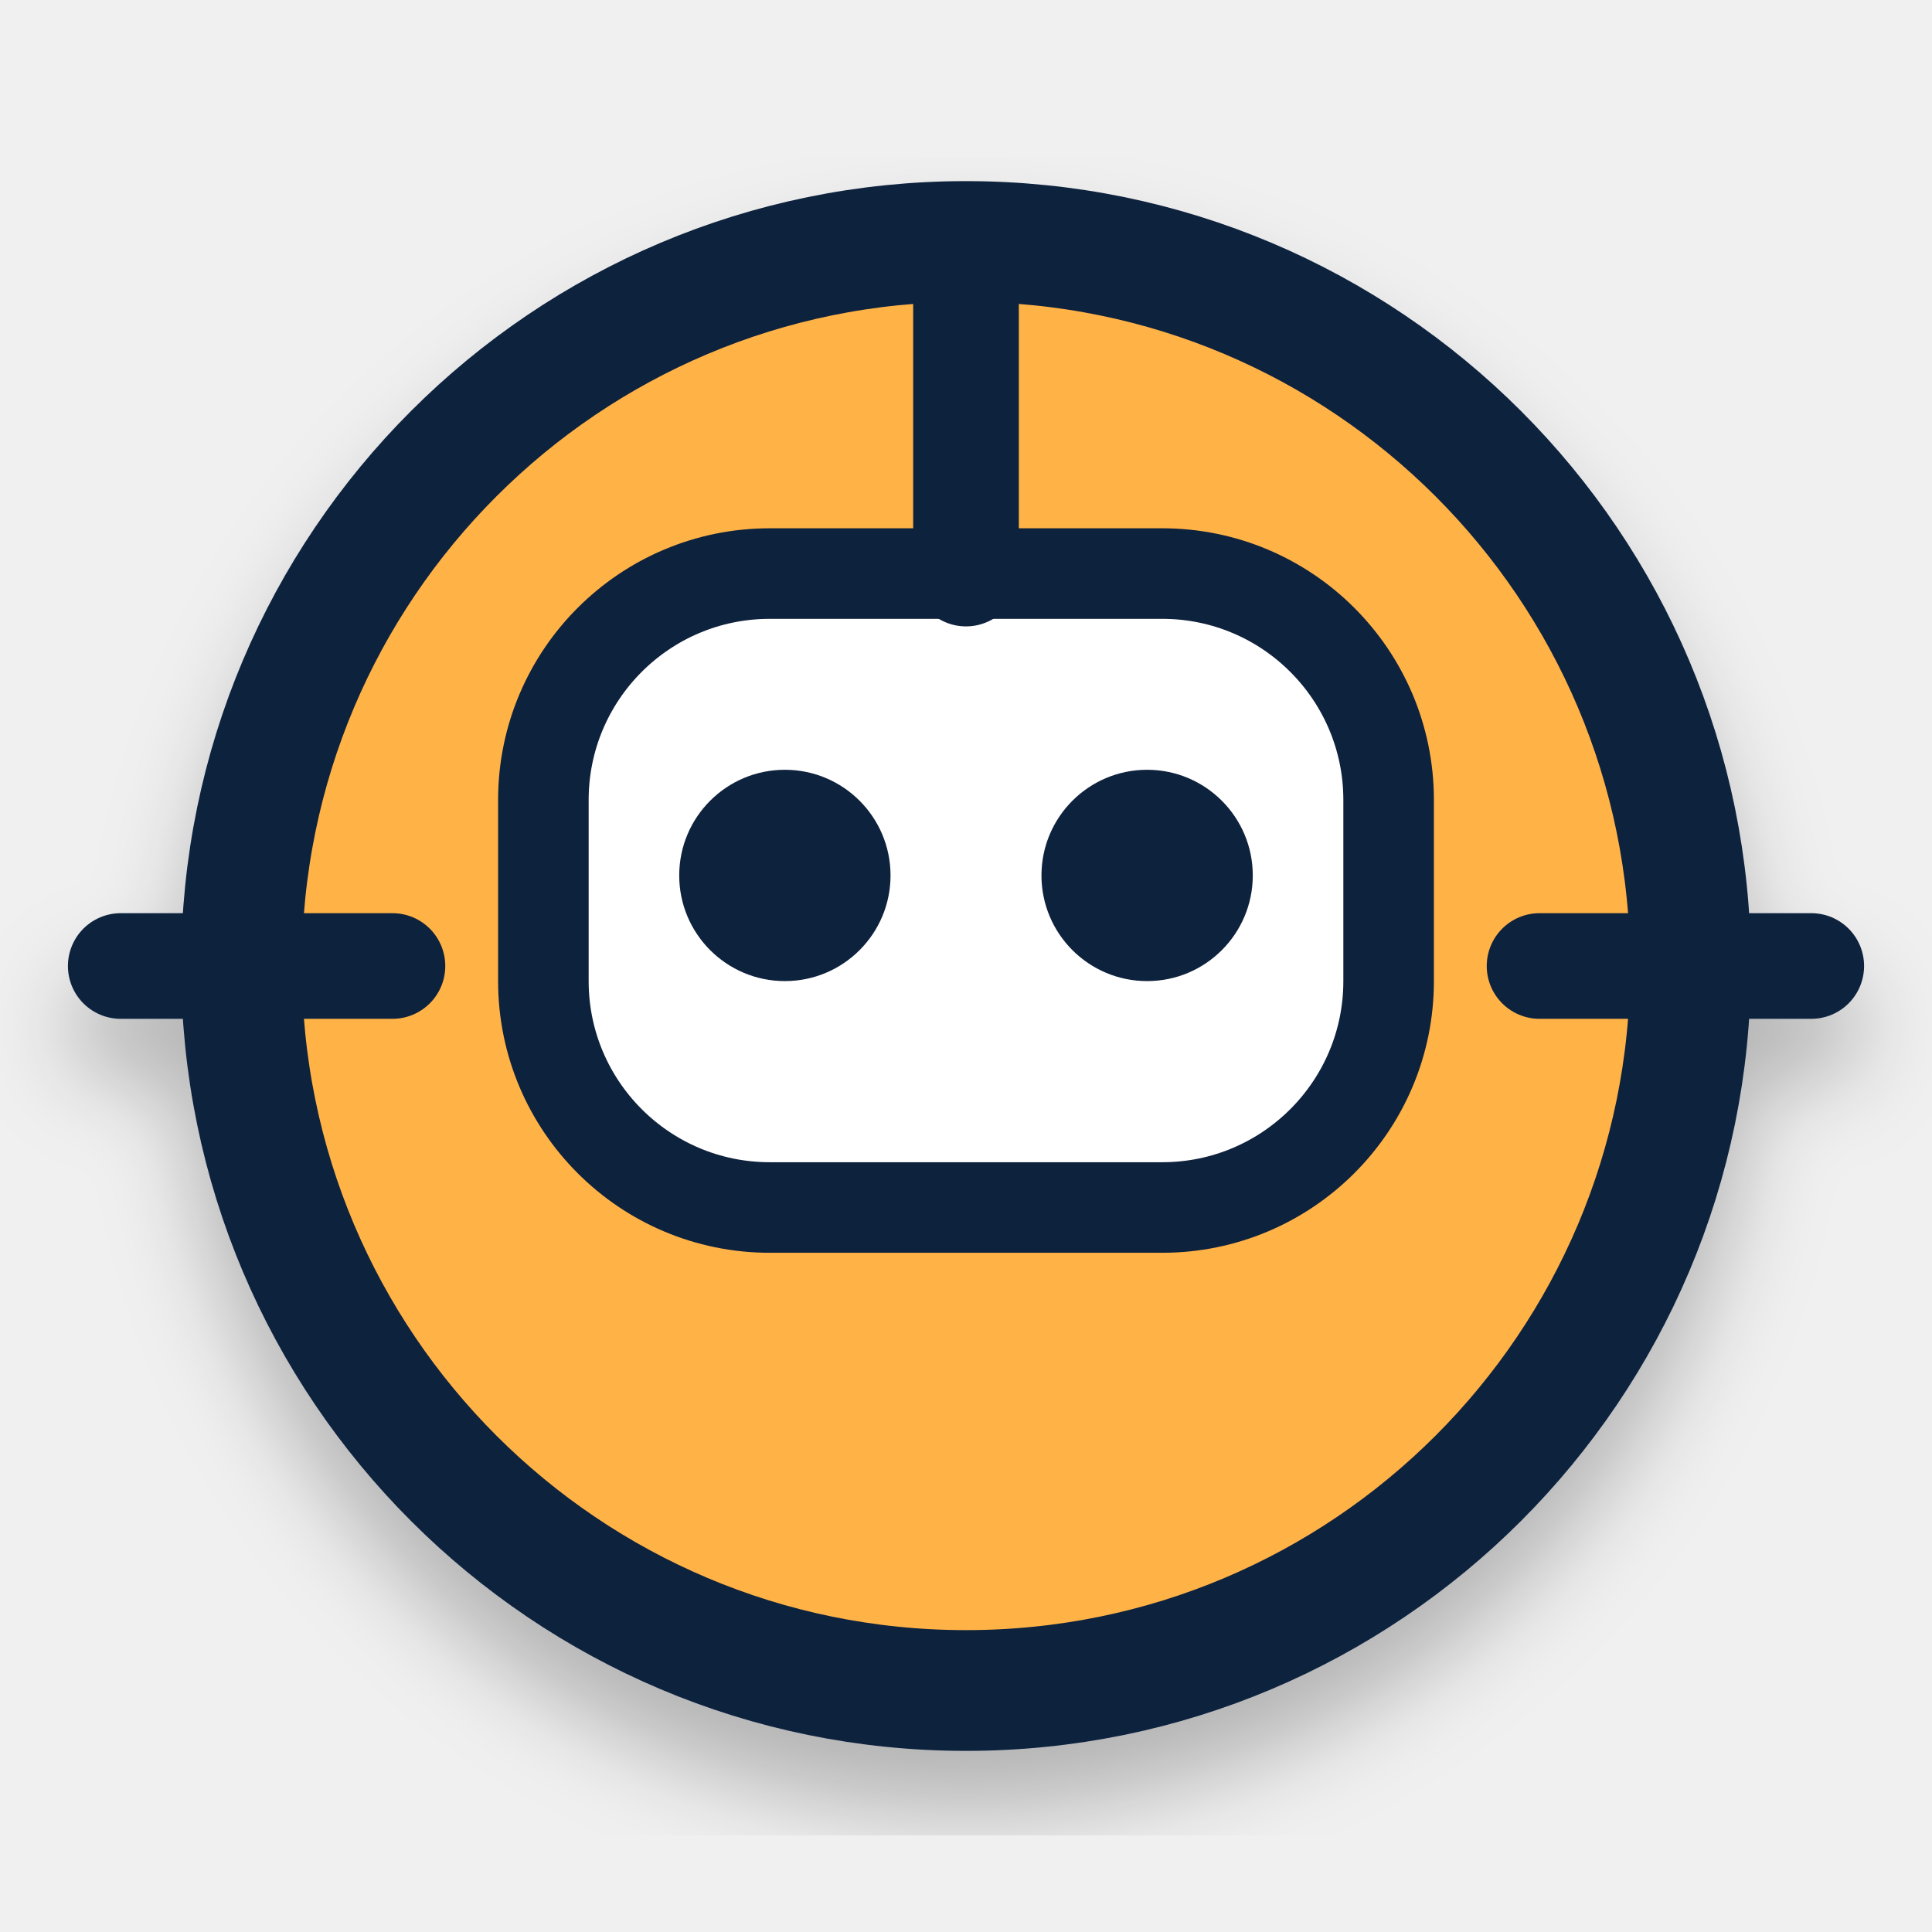
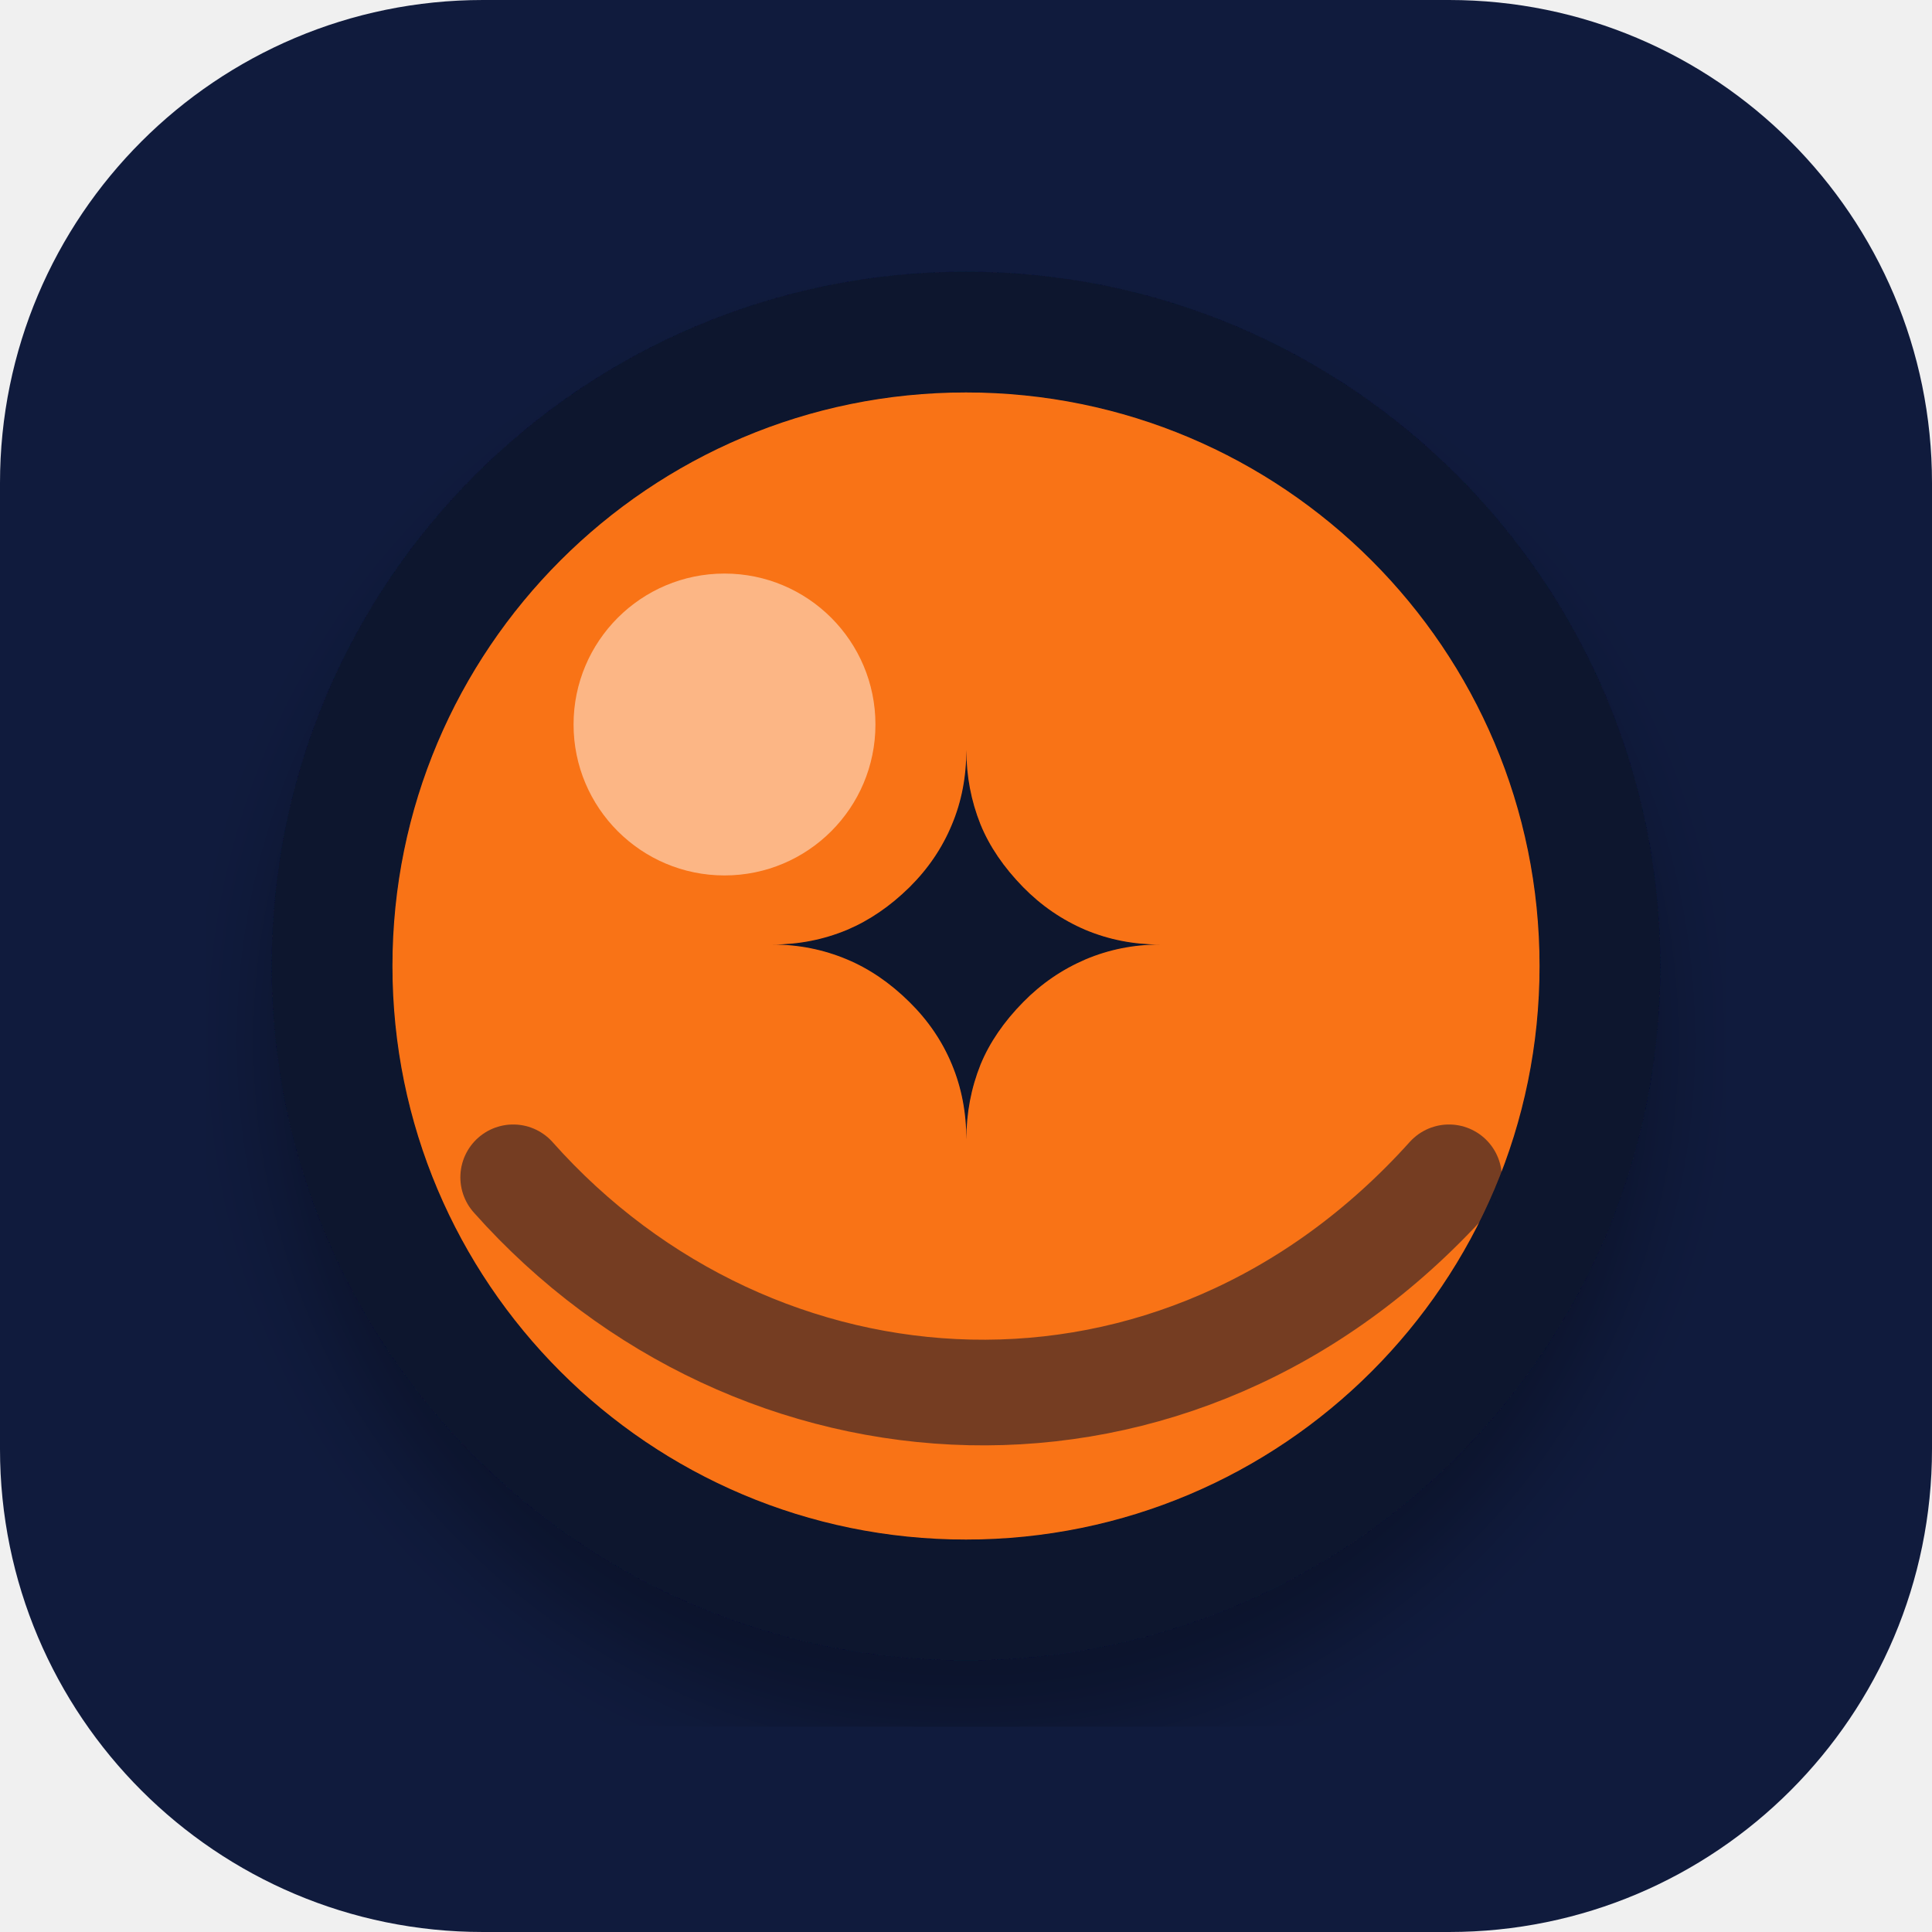
<svg xmlns="http://www.w3.org/2000/svg" width="128" height="128" viewBox="0 0 128 128">
-   <filter id="s">
-     <feDropShadow dx="0" dy="4" stdDeviation="3" flood-color="#000" flood-opacity=".25" />
-   </filter>
+   <defs>
+     <filter id="s">
+       <feDropShadow dx="0" dy="5" stdDeviation="3" flood-opacity=".28" />
+     </filter>
+   </defs>
+   <rect width="128" height="128" rx="32" fill="#101b3d" />
  <g filter="url(#s)">
-     <circle cx="64" cy="64" r="48" fill="#ffb347" stroke="#10203c" stroke-width="8" />
-     <rect x="36" y="38" width="56" height="42" rx="15" fill="#fff" stroke="#10203c" stroke-width="6" />
-     <circle cx="52" cy="58" r="7" fill="#10203c" />
-     <circle cx="76" cy="58" r="7" fill="#10203c" />
-     <path d="M64 20v18M26 64H8M120 64h-18" stroke="#10203c" stroke-width="7" stroke-linecap="round" />
+     <circle cx="64" cy="64" r="42" fill="#f97316" stroke="#07122e" stroke-width="8" />
+     <circle cx="48" cy="48" r="10" fill="#fff" opacity=".48" />
+     <path d="M34 78c16 18 44 20 62 0" fill="none" stroke="#07122e" stroke-width="7" stroke-linecap="round" opacity=".55" />
+     <text x="64" y="75" font-family="Arial Rounded MT Bold,Arial" font-size="34" text-anchor="middle" fill="#07122e" font-weight="900">✦</text>
  </g>
</svg>
